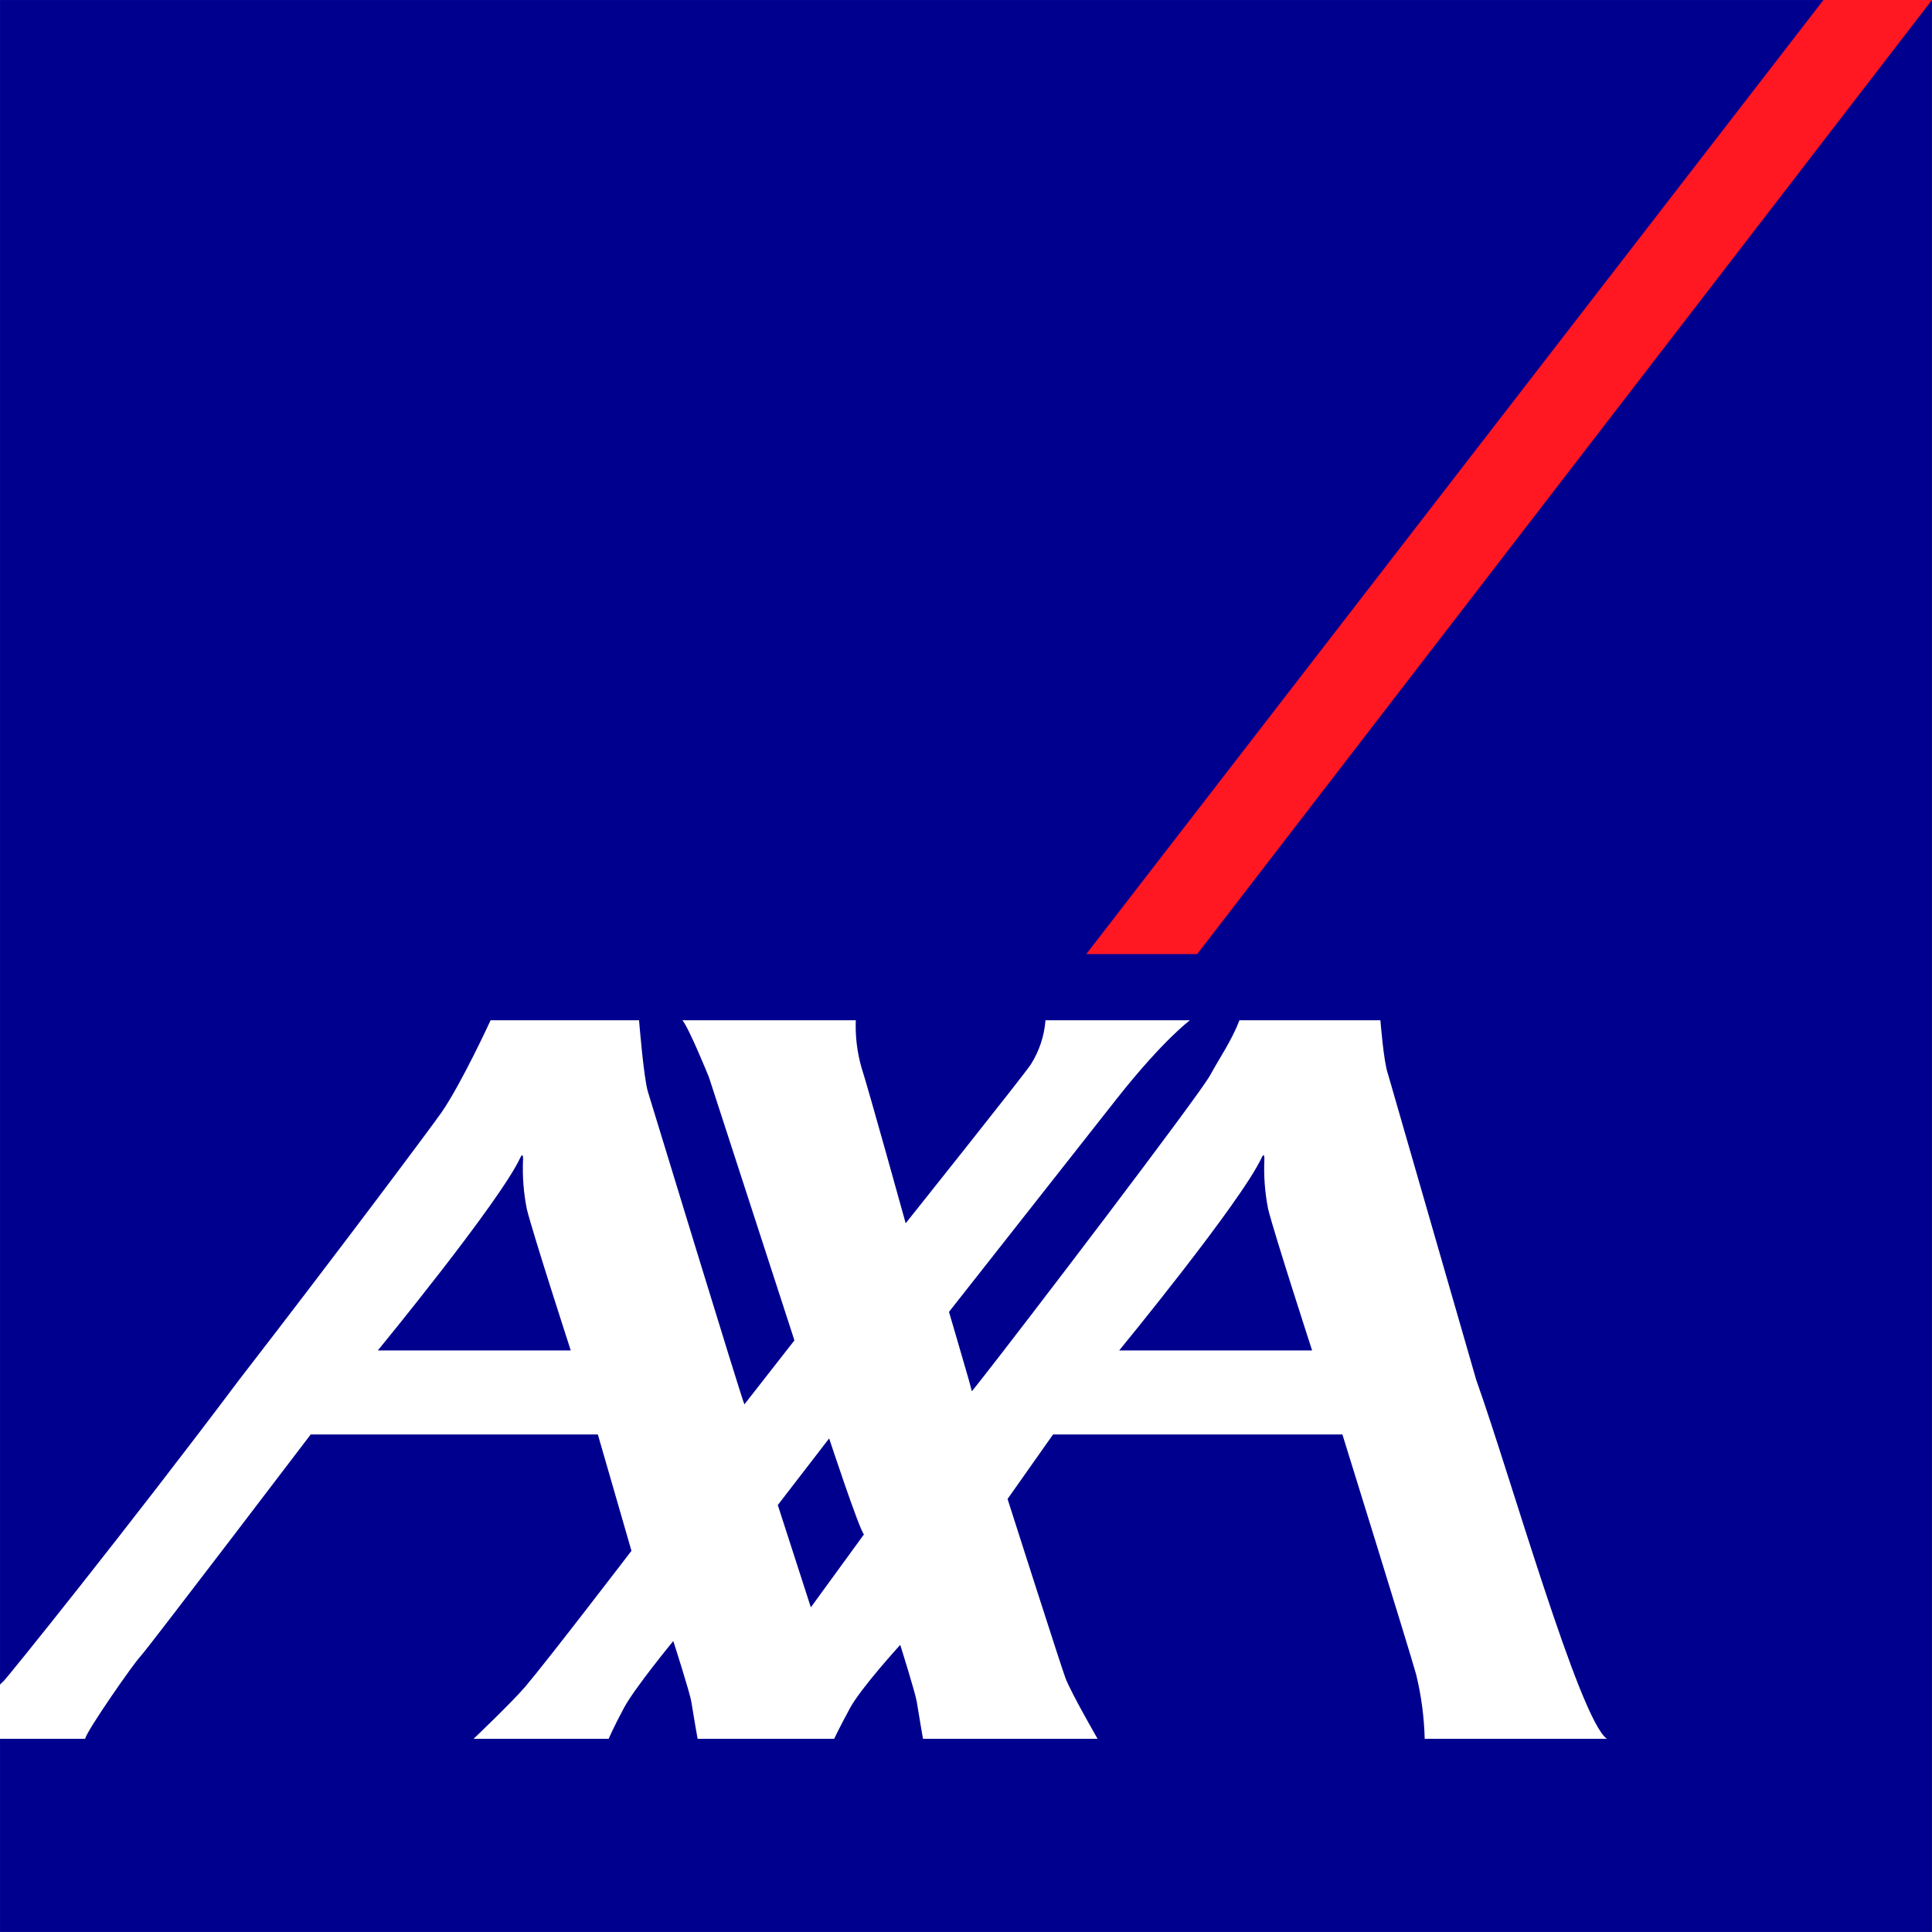
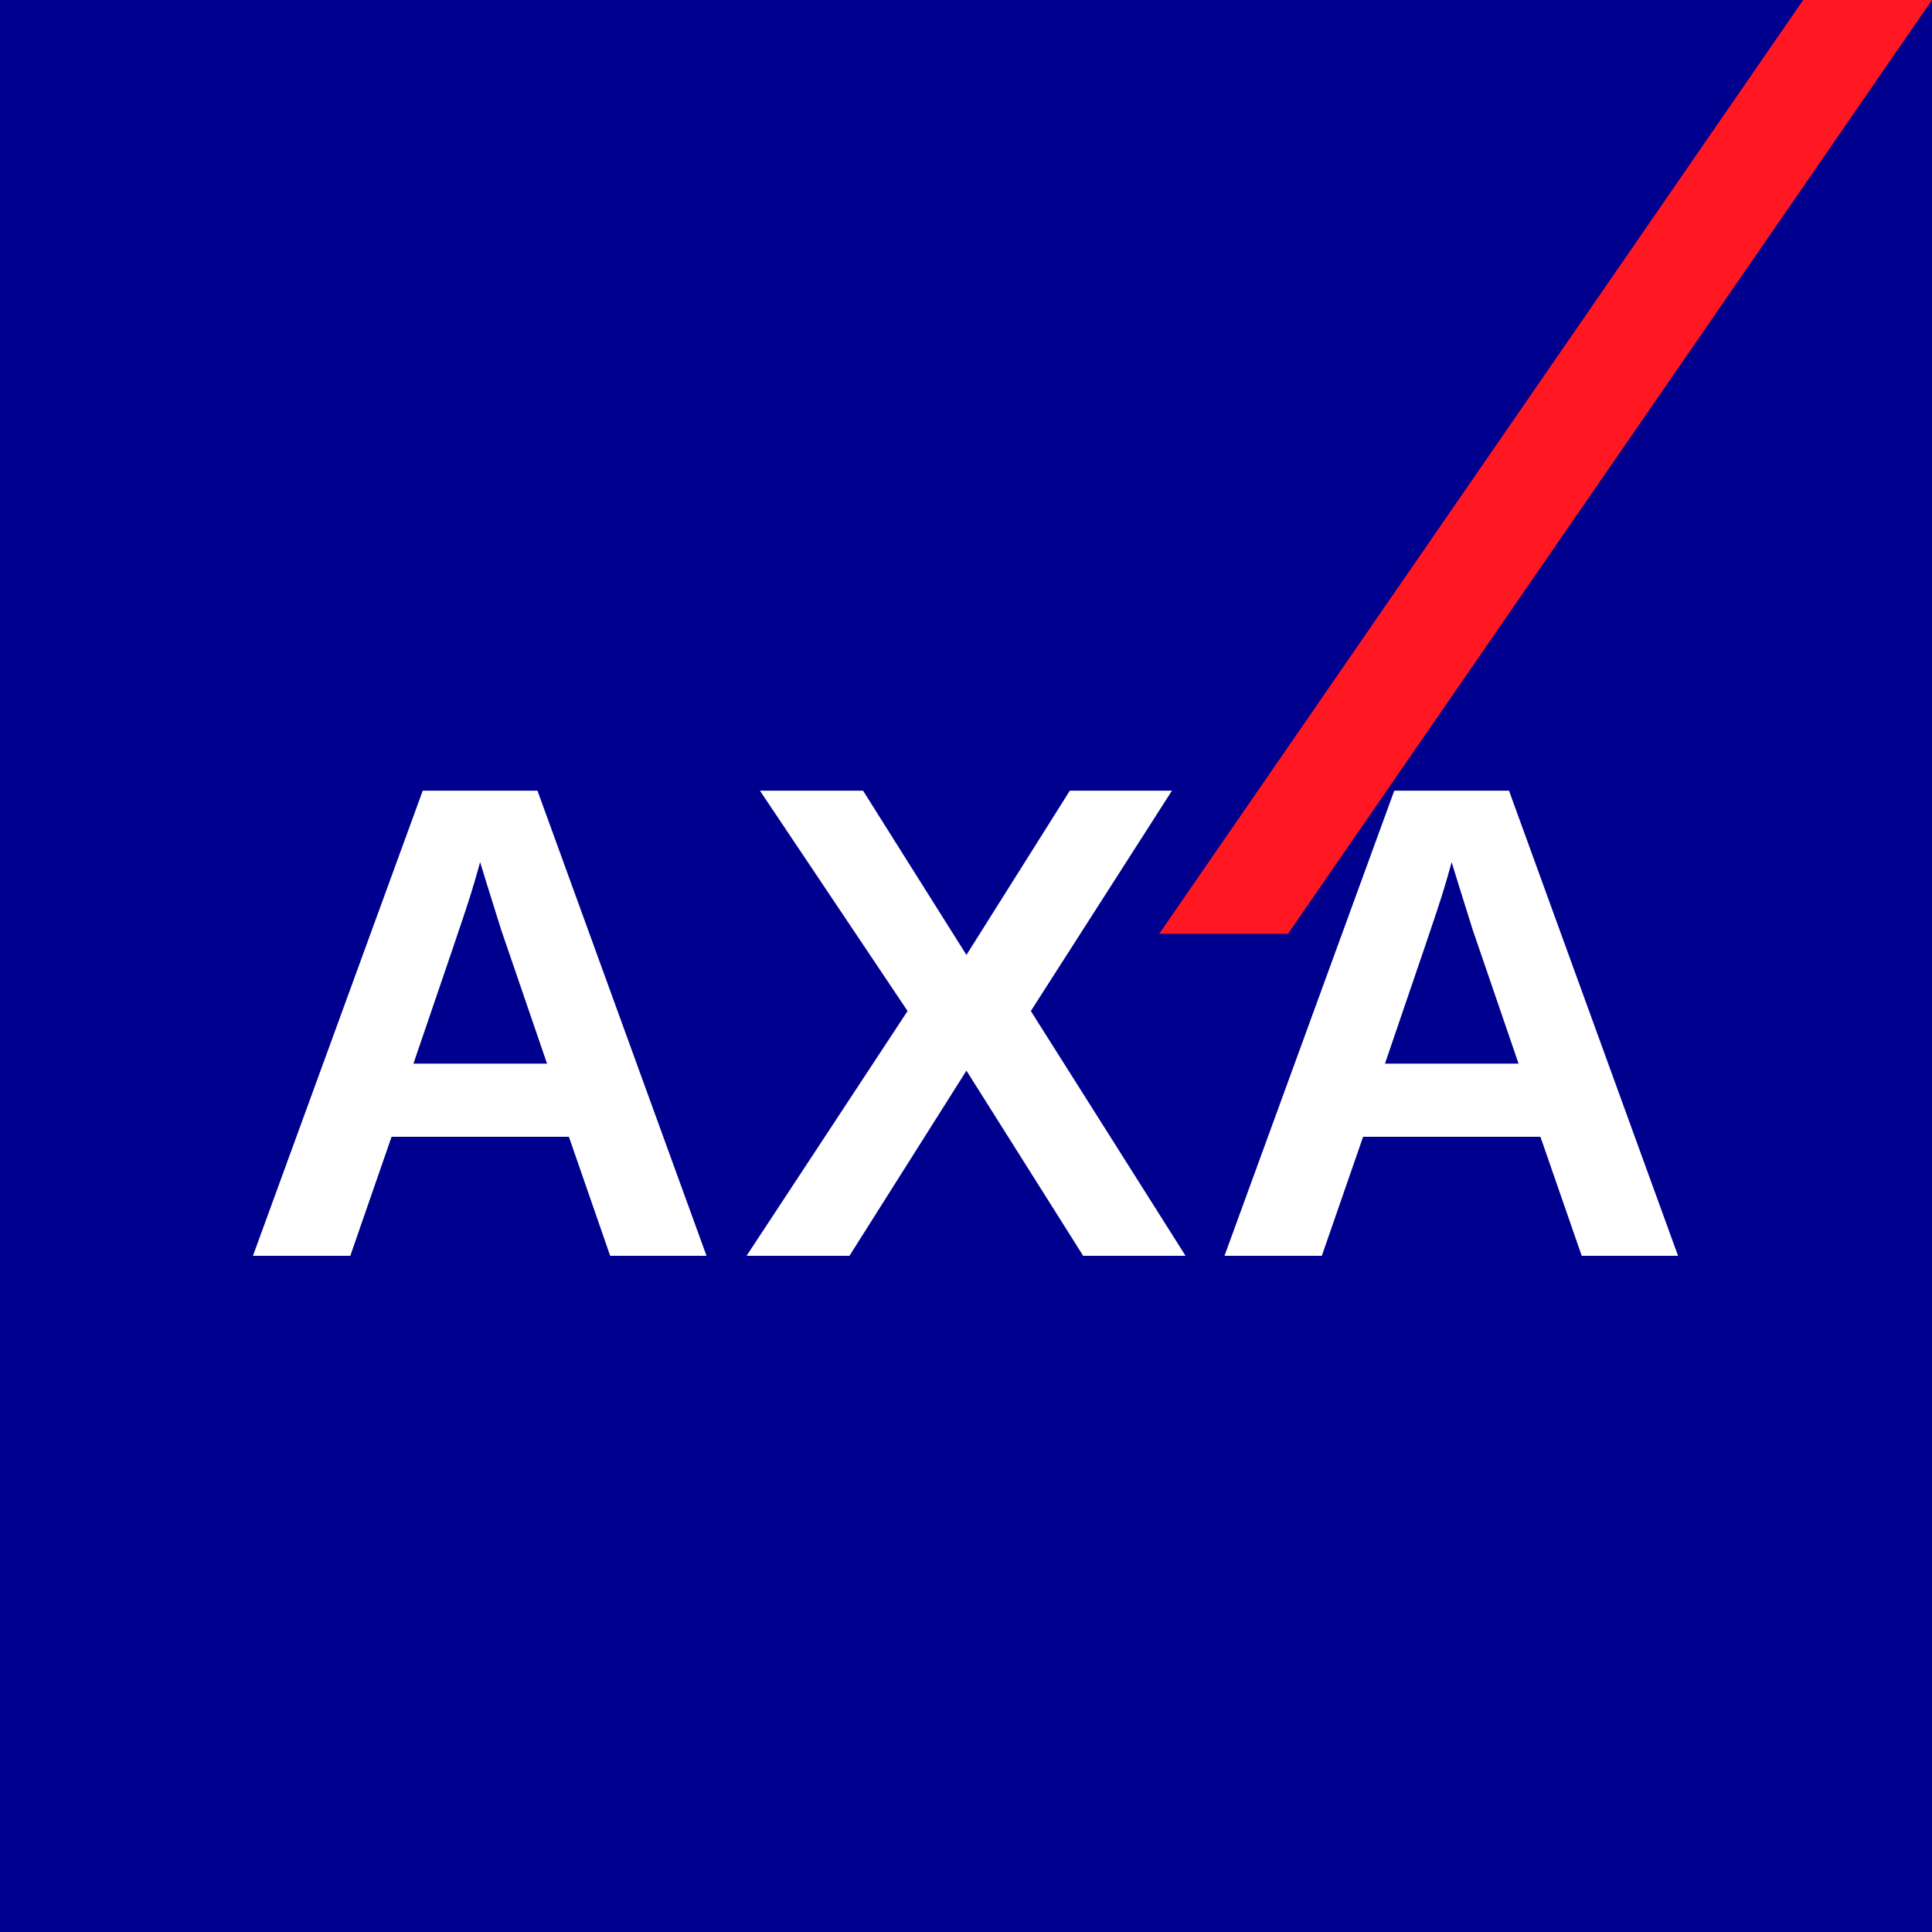
- <svg xmlns="http://www.w3.org/2000/svg" width="28.132mm" height="28.132mm" viewBox="0 0 28.132 28.132" version="1.1" id="svg8">
-   <defs id="defs2">
-     <style id="style58">.cls-1{fill:#00008f;}.cls-2{fill:#ff1721;}.cls-3{fill:#fff;}</style>
-   </defs>
-   <g id="layer1" transform="translate(-84.58599,-14.57111)">
-     <g id="g76" transform="matrix(0.09924117,0,0,0.09924117,84.58599,14.57111)">
-       <rect height="283.464" width="283.464" y="0.002" x="0.002" class="cls-1" id="base-2" style="fill:#00008f" />
-       <polygon points="159.38,139.99 175.659,139.99 283.467,0 267.544,0 " class="cls-2" id="switch" style="fill:#ff1721" />
-       <path d="m 216.597,202.461 c 4.941,13.823 15.122,49.795 19.169,52.661 H 209.038 a 44.571,44.571 0 0 0 -1.254,-9.434 c -1.153,-4.112 -10.82,-35.215 -10.82,-35.215 h -42.456 l -6.675,9.463 c 0,0 8.018,25.098 8.515,26.328 0.865,2.217 4.692,8.857 4.692,8.857 h -25.615 c 0,0 -0.664,-3.833 -0.913,-5.429 -0.201,-1.289 -2.427,-8.35 -2.427,-8.35 0,0 -5.806,6.362 -7.388,9.312 -1.597,2.944 -2.305,4.468 -2.305,4.468 h -20.039 c 0,0 -0.669,-3.833 -0.918,-5.429 -0.195,-1.289 -2.647,-8.916 -2.647,-8.916 0,0 -5.61,6.811 -7.207,9.755 -1.587,2.95 -2.271,4.59 -2.271,4.59 h -19.819 c 0,0 5.601,-5.332 7.559,-7.622 3.3,-3.882 15.601,-19.956 15.601,-19.956 L 87.72,210.473 H 45.586 c 0,0 -24.023,31.567 -24.97,32.544 -0.957,0.962 -7.959,11.011 -8.116,12.104 H 0 v -7.949 a 5.987,5.987 0 0 1 0.493,-0.478 c 0.386,-0.283 18.213,-22.413 34.59,-44.233 14.717,-19.029 28.526,-37.535 29.736,-39.297 2.934,-4.263 7.163,-13.466 7.163,-13.466 h 21.782 c 0,0 0.674,8.466 1.309,10.522 0.566,1.817 13.838,45.361 14.15,45.831 l 7.339,-9.385 -12.544,-38.614 c 0,0 -2.939,-7.266 -3.897,-8.354 h 25.445 a 22.166,22.166 0 0 0 0.83,6.918 c 1.035,3.184 6.489,22.866 6.489,22.866 0,0 17.354,-21.753 18.369,-23.316 a 14.1,14.1 0 0 0 2.143,-6.47 h 21.201 c 0,0 -3.881,2.837 -10.684,11.44 -2.285,2.896 -24.673,31.348 -24.673,31.348 0,0 1.954,6.66 2.905,9.976 0.259,0.952 0.44,1.597 0.44,1.665 0,0.029 0.493,-0.576 1.343,-1.665 5.776,-7.319 32.051,-41.773 33.643,-44.722 1.284,-2.382 3.174,-5.093 4.282,-8.041 H 202.539 c 0,0 0.478,6.176 1.109,7.886 z m -31.475,-32.612 c -3.037,6.534 -20.913,28.296 -20.913,28.296 h 28.311 c 0,0 -5.488,-16.899 -6.445,-20.708 a 30.233,30.233 0 0 1 -0.557,-7.402 c -2e-5,-0.346 -0.064,-0.908 -0.396,-0.185 z m -108.775,0 c -3.037,6.534 -20.913,28.296 -20.913,28.296 H 83.745 c 0,0 -5.483,-16.899 -6.44,-20.708 a 30.233,30.233 0 0 1 -0.557,-7.402 c 0,-0.346 -0.068,-0.908 -0.401,-0.185 z m 42.623,65.987 7.793,-10.703 c -0.718,-0.772 -5.107,-14.082 -5.107,-14.082 l -7.535,9.775 z" class="cls-3" id="axa" style="fill:#ffffff" />
-     </g>
-   </g>
+ <svg xmlns="http://www.w3.org/2000/svg" viewBox="0 0 120 120" role="img" aria-label="AXA">
+   <rect width="120" height="120" fill="#00008F" />
+   <polygon points="72,58 80,58 120,0 112,0" fill="#FF1721" />
+   <text x="60" y="78" text-anchor="middle" font-family="Arial Black, Arial, sans-serif" font-size="42" font-weight="900" fill="#FFFFFF" letter-spacing="1">AXA</text>
</svg>
